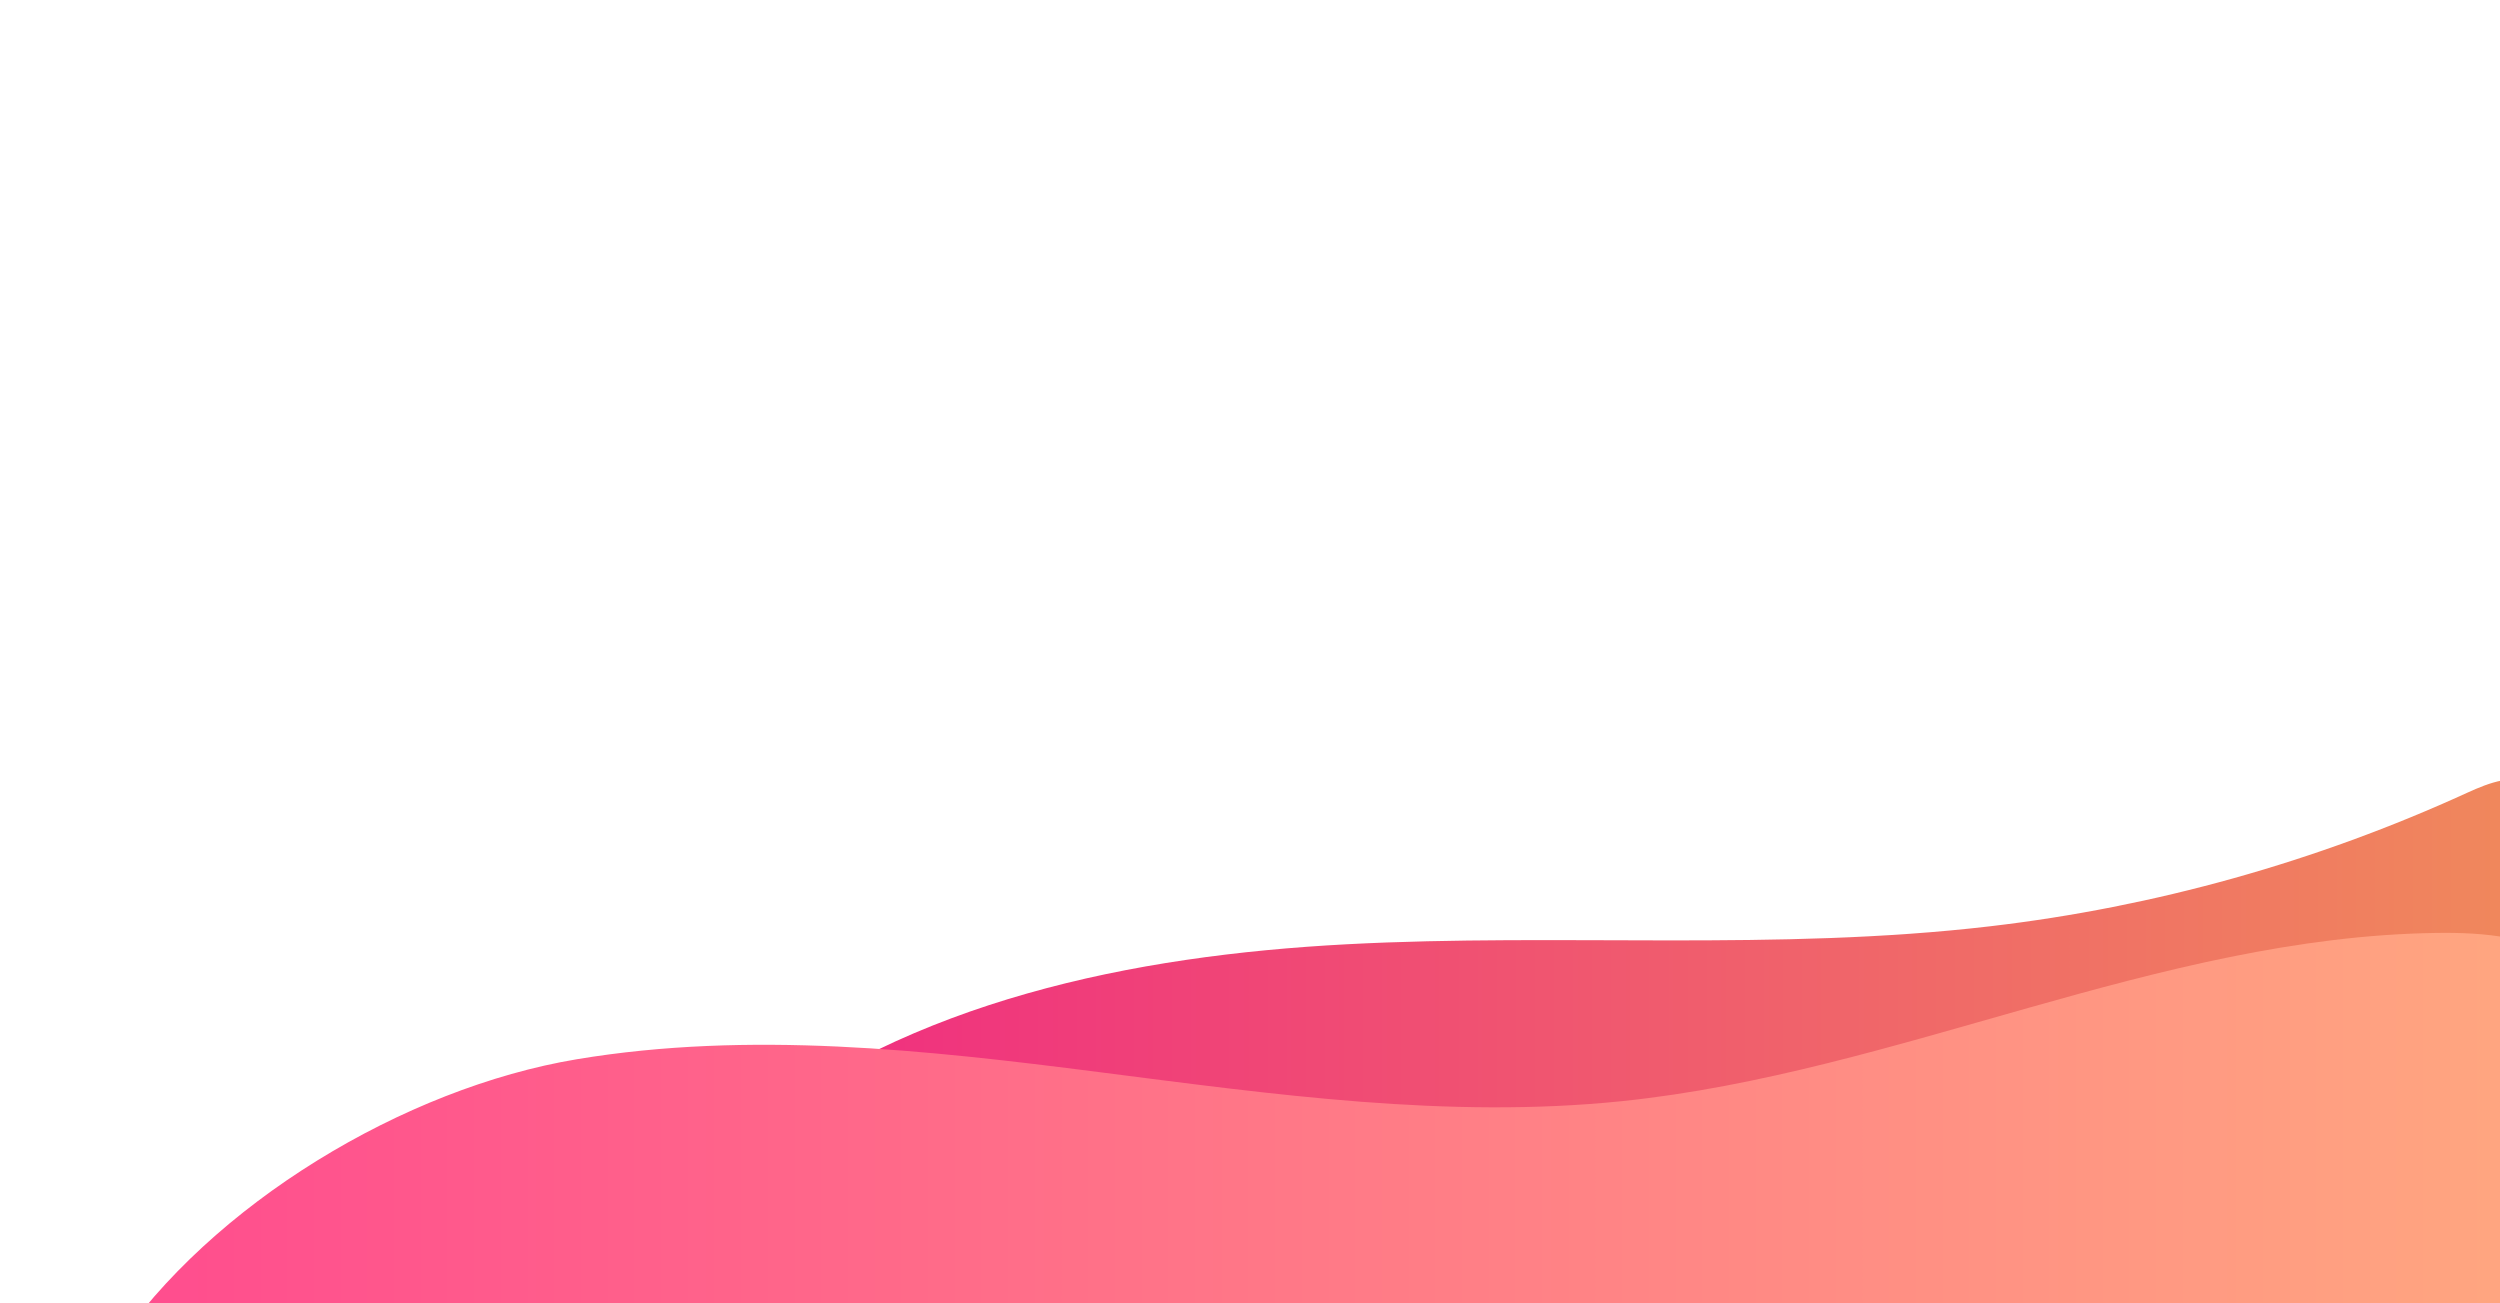
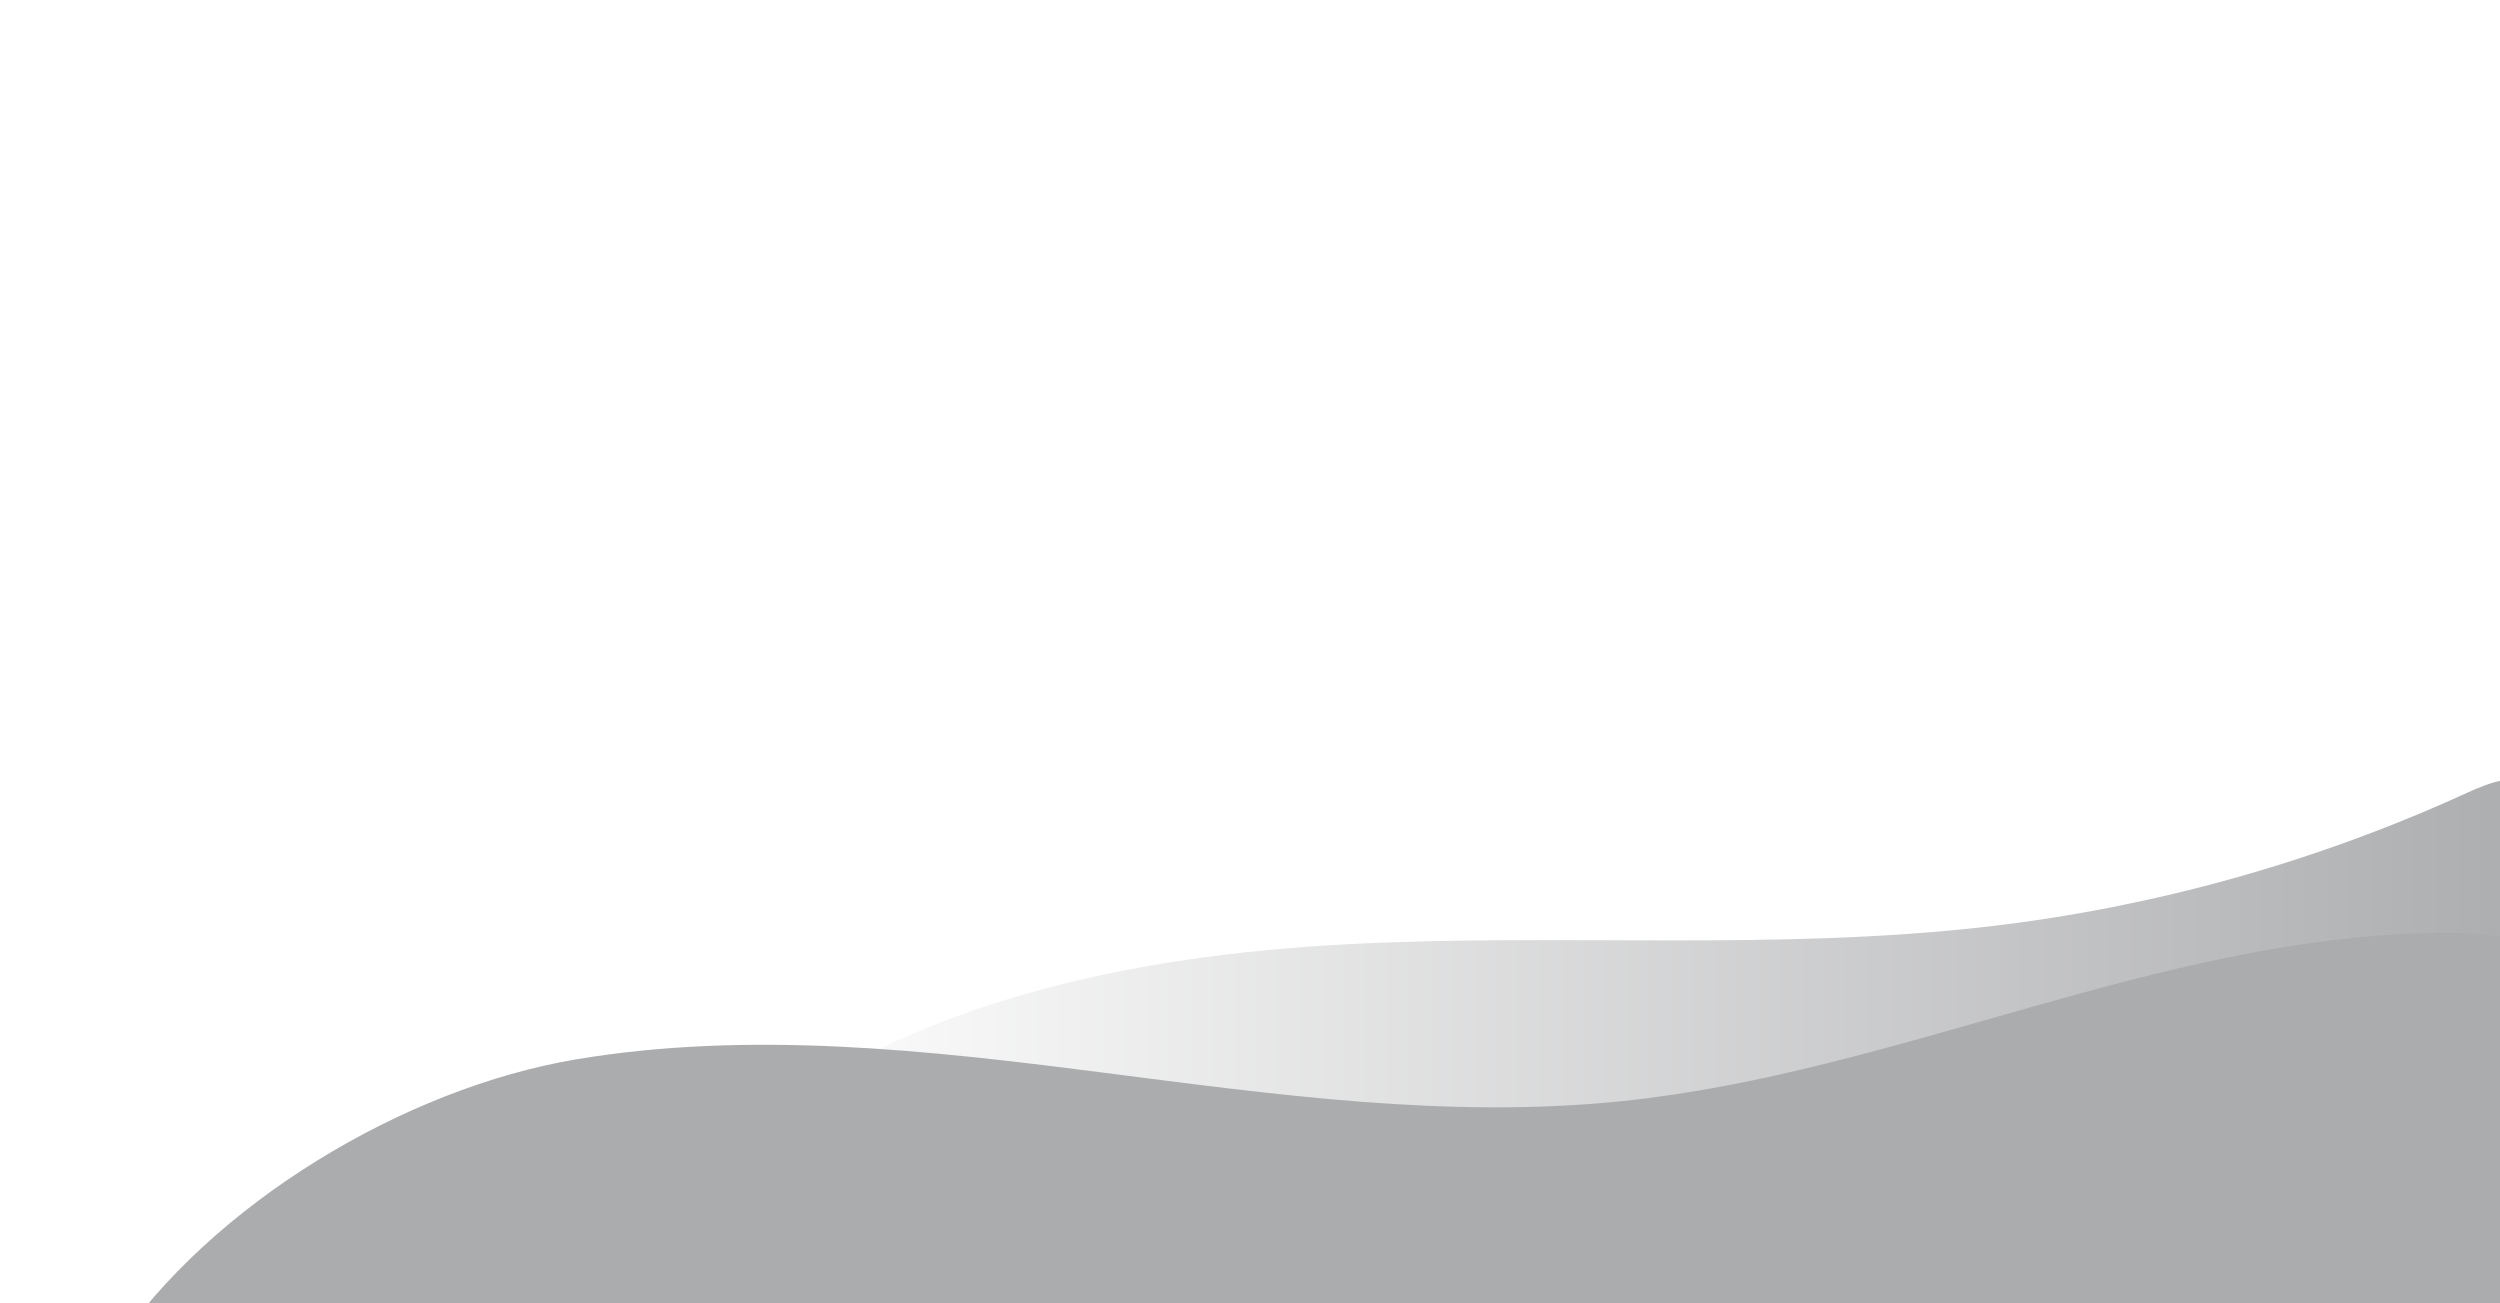
<svg xmlns="http://www.w3.org/2000/svg" enable-background="new 0 0 1920 1000" viewBox="0 0 1920 1000">
  <clipPath id="a">
    <path d="m-82.2 543.8h2002.3v472.9h-2002.3z" />
  </clipPath>
  <linearGradient id="b" gradientUnits="userSpaceOnUse" x1="570.237" x2="1963.289" y1="775.595" y2="775.595">
-     <stop offset="0" stop-color="#f02b81" />
-     <stop offset="1" stop-color="#f08a5b" />
+     <stop offset="0" stop-color="#fff" />
+     <stop offset="1" stop-color="#abacae" />
  </linearGradient>
  <linearGradient id="c" gradientUnits="userSpaceOnUse" x1="87.286" x2="2035.273" y1="895.384" y2="895.384">
-     <stop offset="0" stop-color="#ff4c8e" />
-     <stop offset="1" stop-color="#ffab7f" />
+     <stop offset="0" stop-color="#abacae" />
+     <stop offset="1" stop-color="#abacae" />
  </linearGradient>
  <path clip-path="url(#a)" d="m570.2 870.9c129.2-102.3 299.6-137 464.1-145.7 164.6-8.7 330.3 5.4 494-13.8 126.6-14.8 250.8-49.6 366.6-102.6 16.8-7.7 37.2-15.6 52.8-5.6 17 10.9 16.7 35.5 14.3 55.6-8 68.4-19.7 144-73.3 187.2-32.6 26.2-75.2 35.6-116.3 43.5-284.4 54.4-575.4 73.9-864.6 57.9-116.1-6.6-235.8-19.9-337.6-76.5z" fill="url(#b)" />
  <path clip-path="url(#a)" d="m1245.5 845.7c212.2-21.9 411.9-126 625.1-129.2 37.4-.6 77.2 2.8 107.4 25 48.3 35.5 54.7 103.9 56.8 163.8 1.5 42.5 1.2 90-28.1 120.9-28.6 30.1-74.7 33.6-116.2 34.3-309.3 5.4-618.3-33.3-927.5-24.6-287.6 8.1-599.8 81.8-875.7.4 74.7-111.5 223.2-200.7 355.7-222.8s268-7.2 401.2 9.9c133.2 17 267.7 36.1 401.3 22.3z" fill="url(#c)" />
</svg>
